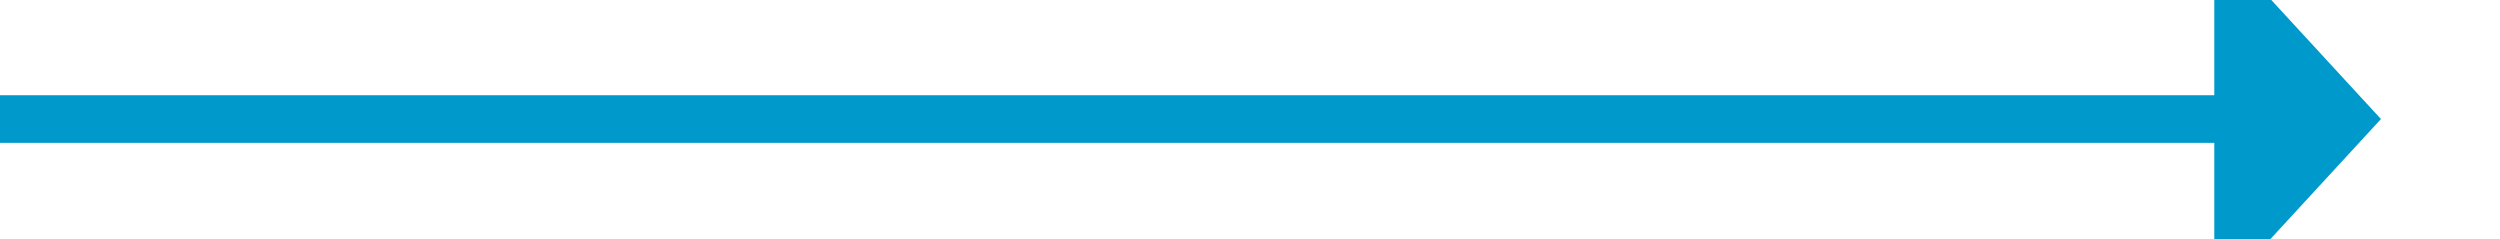
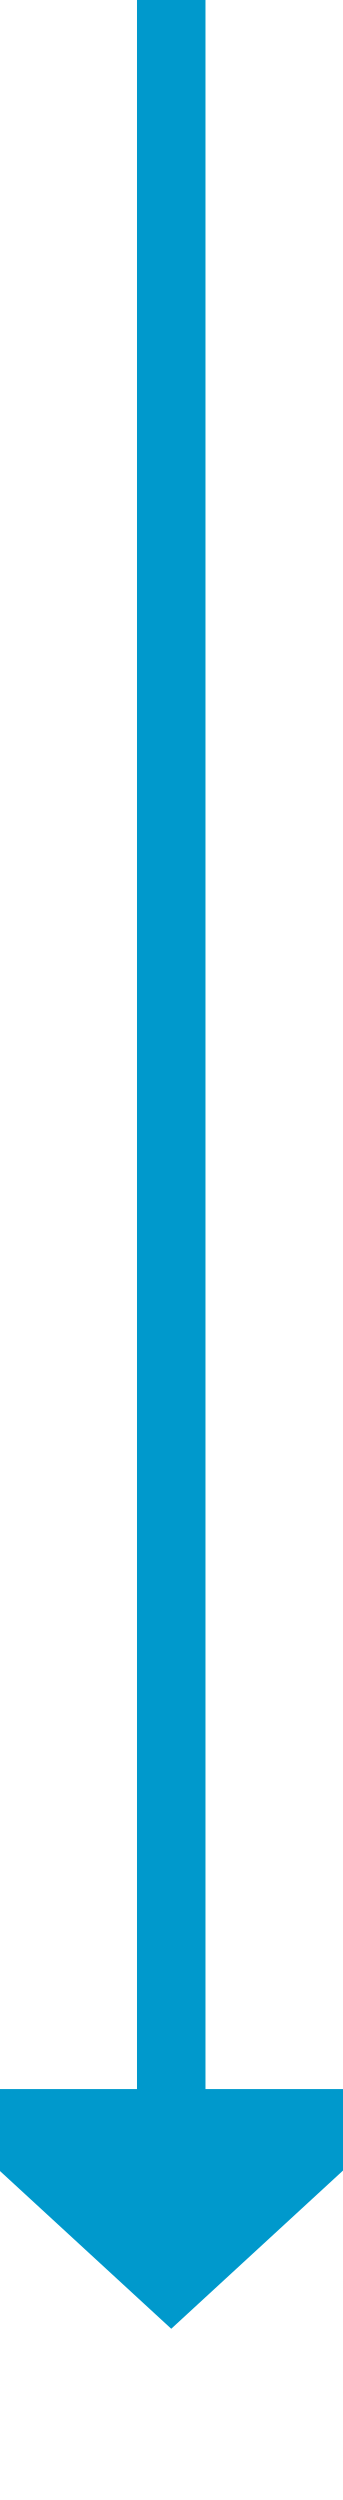
- <svg xmlns="http://www.w3.org/2000/svg" version="1.1" width="105px" height="10px" preserveAspectRatio="xMinYMid meet" viewBox="621 375  105 8">
-   <path d="M 621 379  L 715 379  " stroke-width="2" stroke="#0099cc" fill="none" />
-   <path d="M 714 386.6  L 721 379  L 714 371.4  L 714 386.6  Z " fill-rule="nonzero" fill="#0099cc" stroke="none" />
+ <svg xmlns="http://www.w3.org/2000/svg" version="1.1" width="10px" height="73px" preserveAspectRatio="xMidYMin meet" viewBox="766 778  8 73">
+   <path d="M 770 778  L 770 840  " stroke-width="2" stroke="#0099cc" fill="none" />
+   <path d="M 762.4 839  L 770 846  L 777.6 839  L 762.4 839  Z " fill-rule="nonzero" fill="#0099cc" stroke="none" />
</svg>
